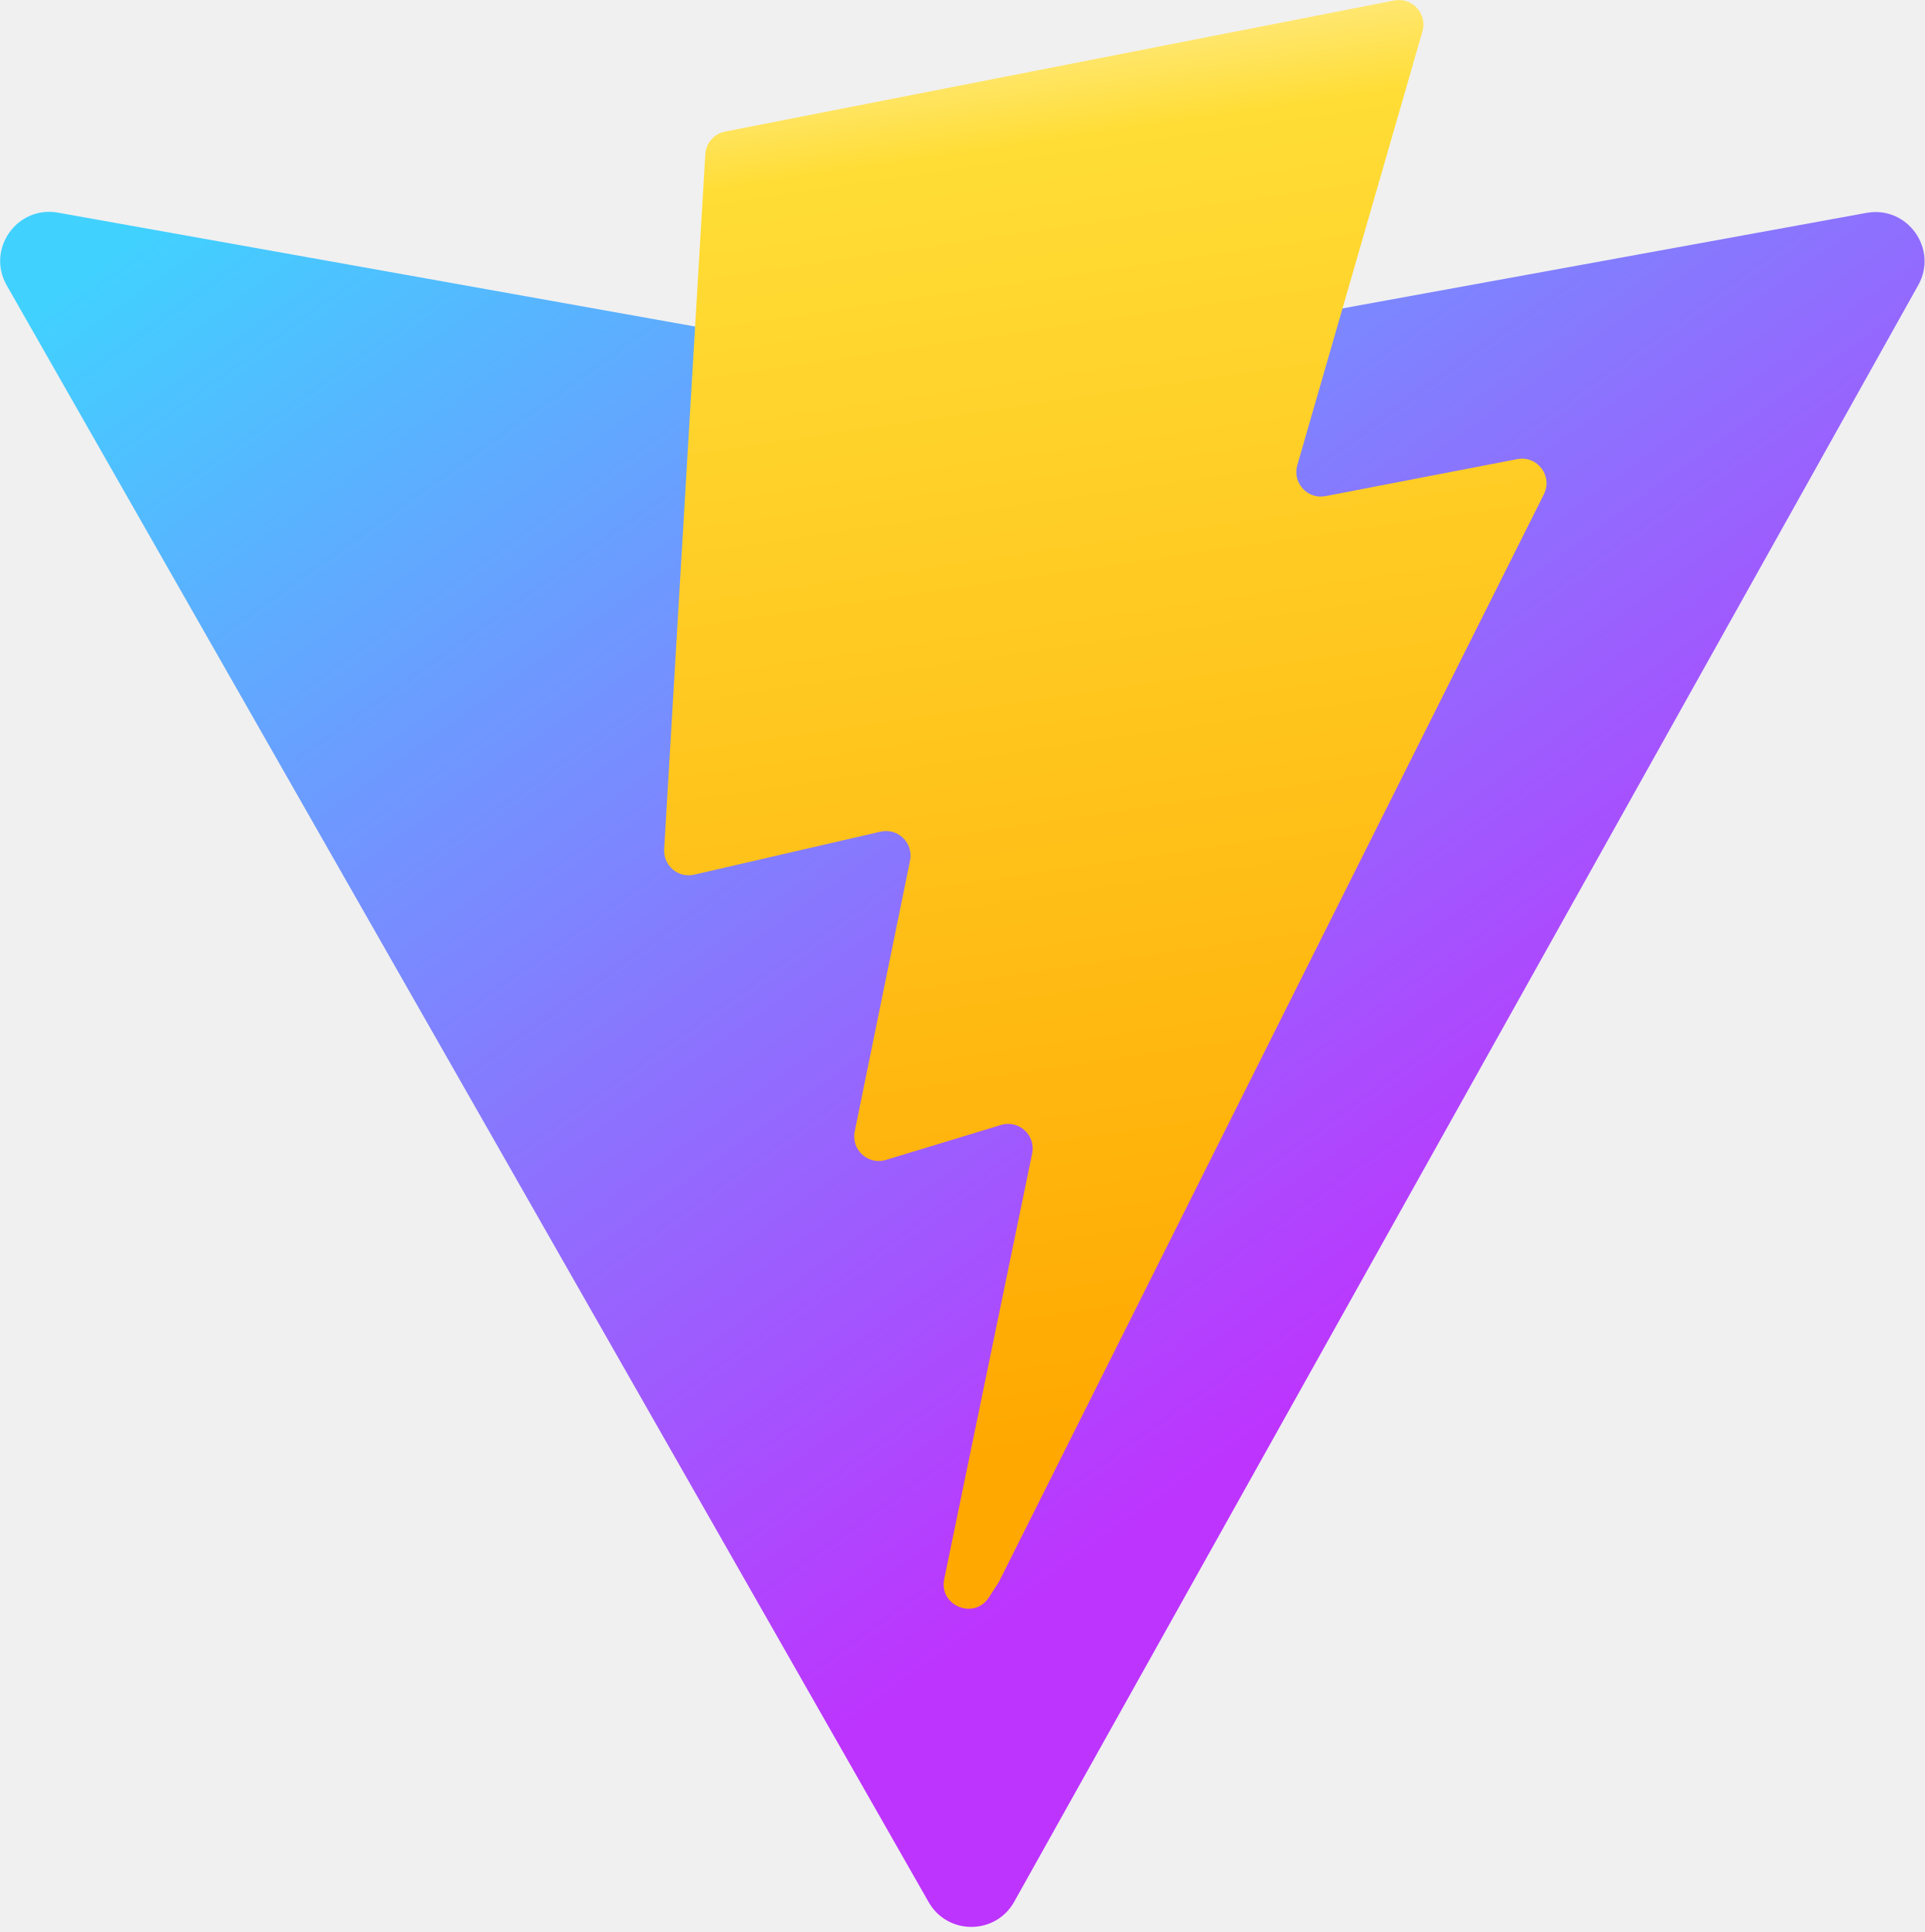
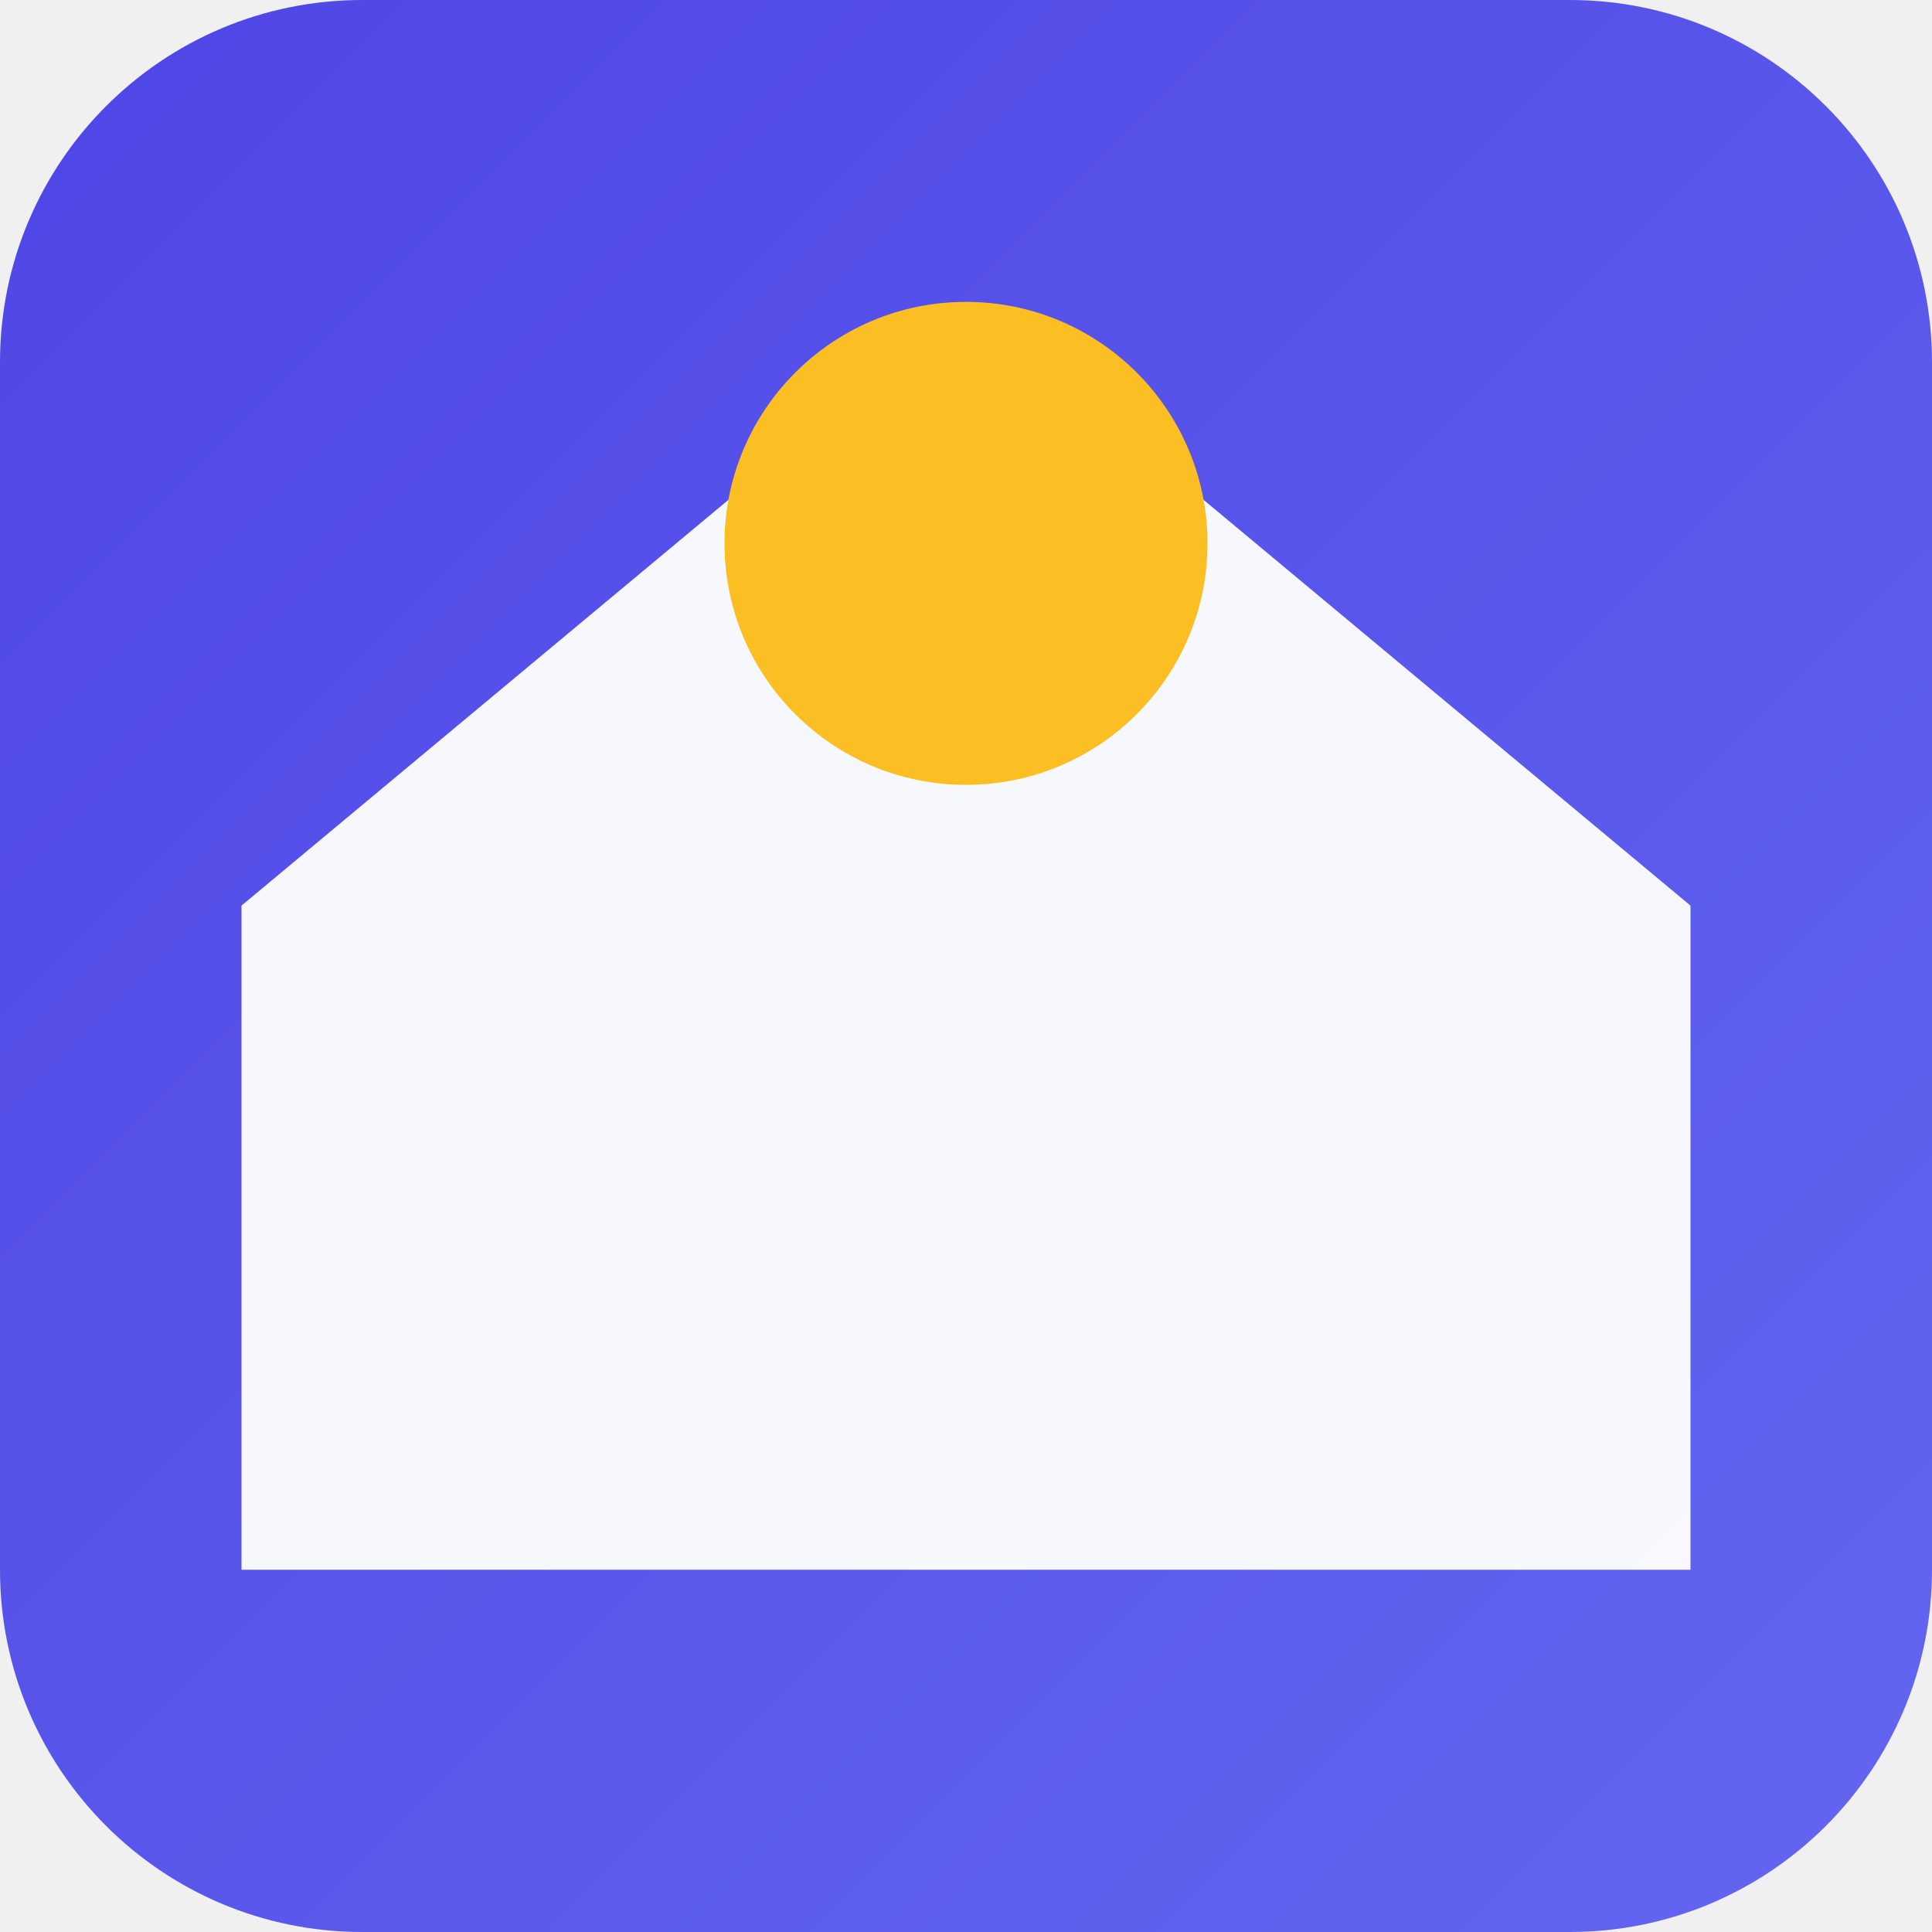
- <svg xmlns="http://www.w3.org/2000/svg" aria-hidden="true" role="img" class="iconify iconify--logos" width="31.88" height="32" preserveAspectRatio="xMidYMid meet" viewBox="0 0 256 257">
+ <svg xmlns="http://www.w3.org/2000/svg" viewBox="0 0 32 32" width="32" height="32">
  <defs>
-     <linearGradient id="IconifyId1813088fe1fbc01fb466" x1="-.828%" x2="57.636%" y1="7.652%" y2="78.411%">
-       <stop offset="0%" stop-color="#41D1FF" />
-       <stop offset="100%" stop-color="#BD34FE" />
-     </linearGradient>
-     <linearGradient id="IconifyId1813088fe1fbc01fb467" x1="43.376%" x2="50.316%" y1="2.242%" y2="89.03%">
-       <stop offset="0%" stop-color="#FFEA83" />
-       <stop offset="8.333%" stop-color="#FFDD35" />
-       <stop offset="100%" stop-color="#FFA800" />
+     <linearGradient id="bg" x1="0%" y1="0%" x2="100%" y2="100%">
+       <stop offset="0%" style="stop-color:#4f46e5" />
+       <stop offset="100%" style="stop-color:#6366f1" />
    </linearGradient>
  </defs>
-   <path fill="url(#IconifyId1813088fe1fbc01fb466)" d="M255.153 37.938L134.897 252.976c-2.483 4.44-8.862 4.466-11.382.048L.875 37.958c-2.746-4.814 1.371-10.646 6.827-9.67l120.385 21.517a6.537 6.537 0 0 0 2.322-.004l117.867-21.483c5.438-.991 9.574 4.796 6.877 9.62Z" />
-   <path fill="url(#IconifyId1813088fe1fbc01fb467)" d="M185.432.063L96.44 17.501a3.268 3.268 0 0 0-2.634 3.014l-5.474 92.456a3.268 3.268 0 0 0 3.997 3.378l24.777-5.718c2.318-.535 4.413 1.507 3.936 3.838l-7.361 36.047c-.495 2.426 1.782 4.5 4.151 3.78l15.304-4.649c2.372-.72 4.652 1.36 4.15 3.788l-11.698 56.621c-.732 3.542 3.979 5.473 5.943 2.437l1.313-2.028l72.516-144.72c1.215-2.423-.88-5.186-3.54-4.672l-25.505 4.922c-2.396.462-4.435-1.77-3.759-4.114l16.646-57.705c.677-2.35-1.37-4.583-3.769-4.113Z" />
+   <rect width="32" height="32" rx="6" fill="url(#bg)" />
+   <path d="M16 5 L4 15 L4 26 L28 26 L28 15 Z" fill="white" opacity="0.95" />
+   <circle cx="16" cy="9" r="4" fill="#fbbf24" />
</svg>
